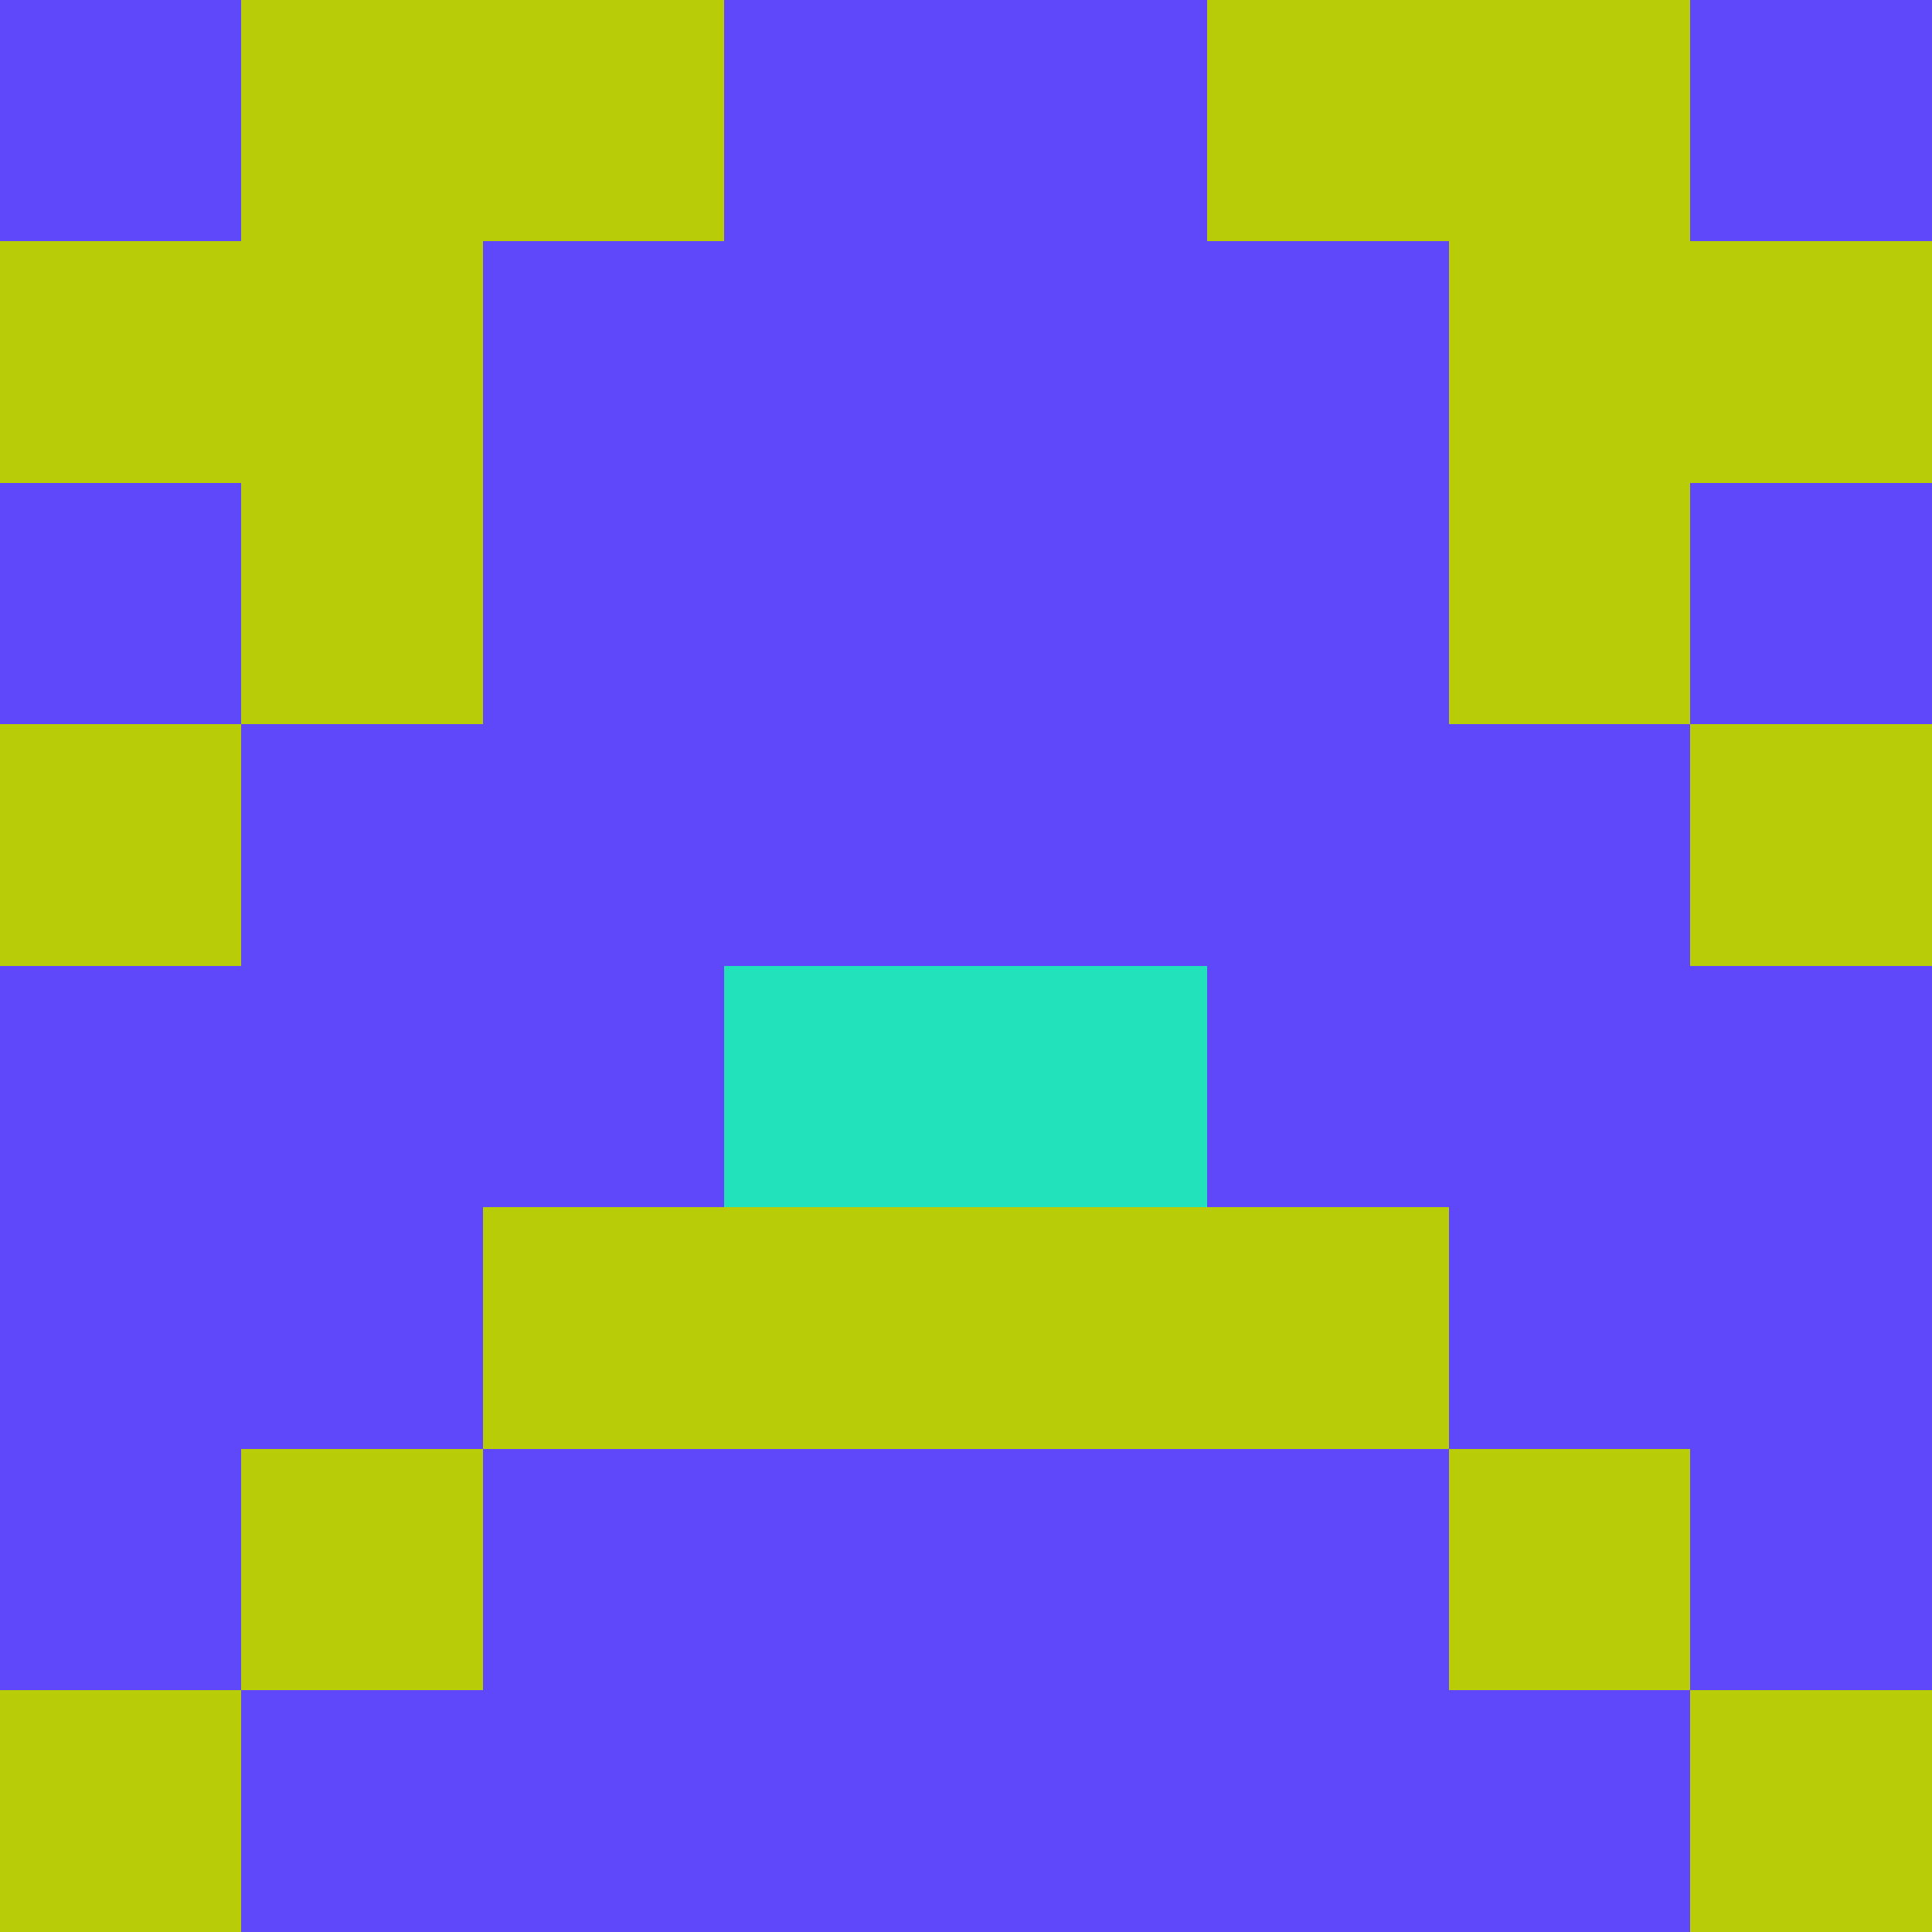
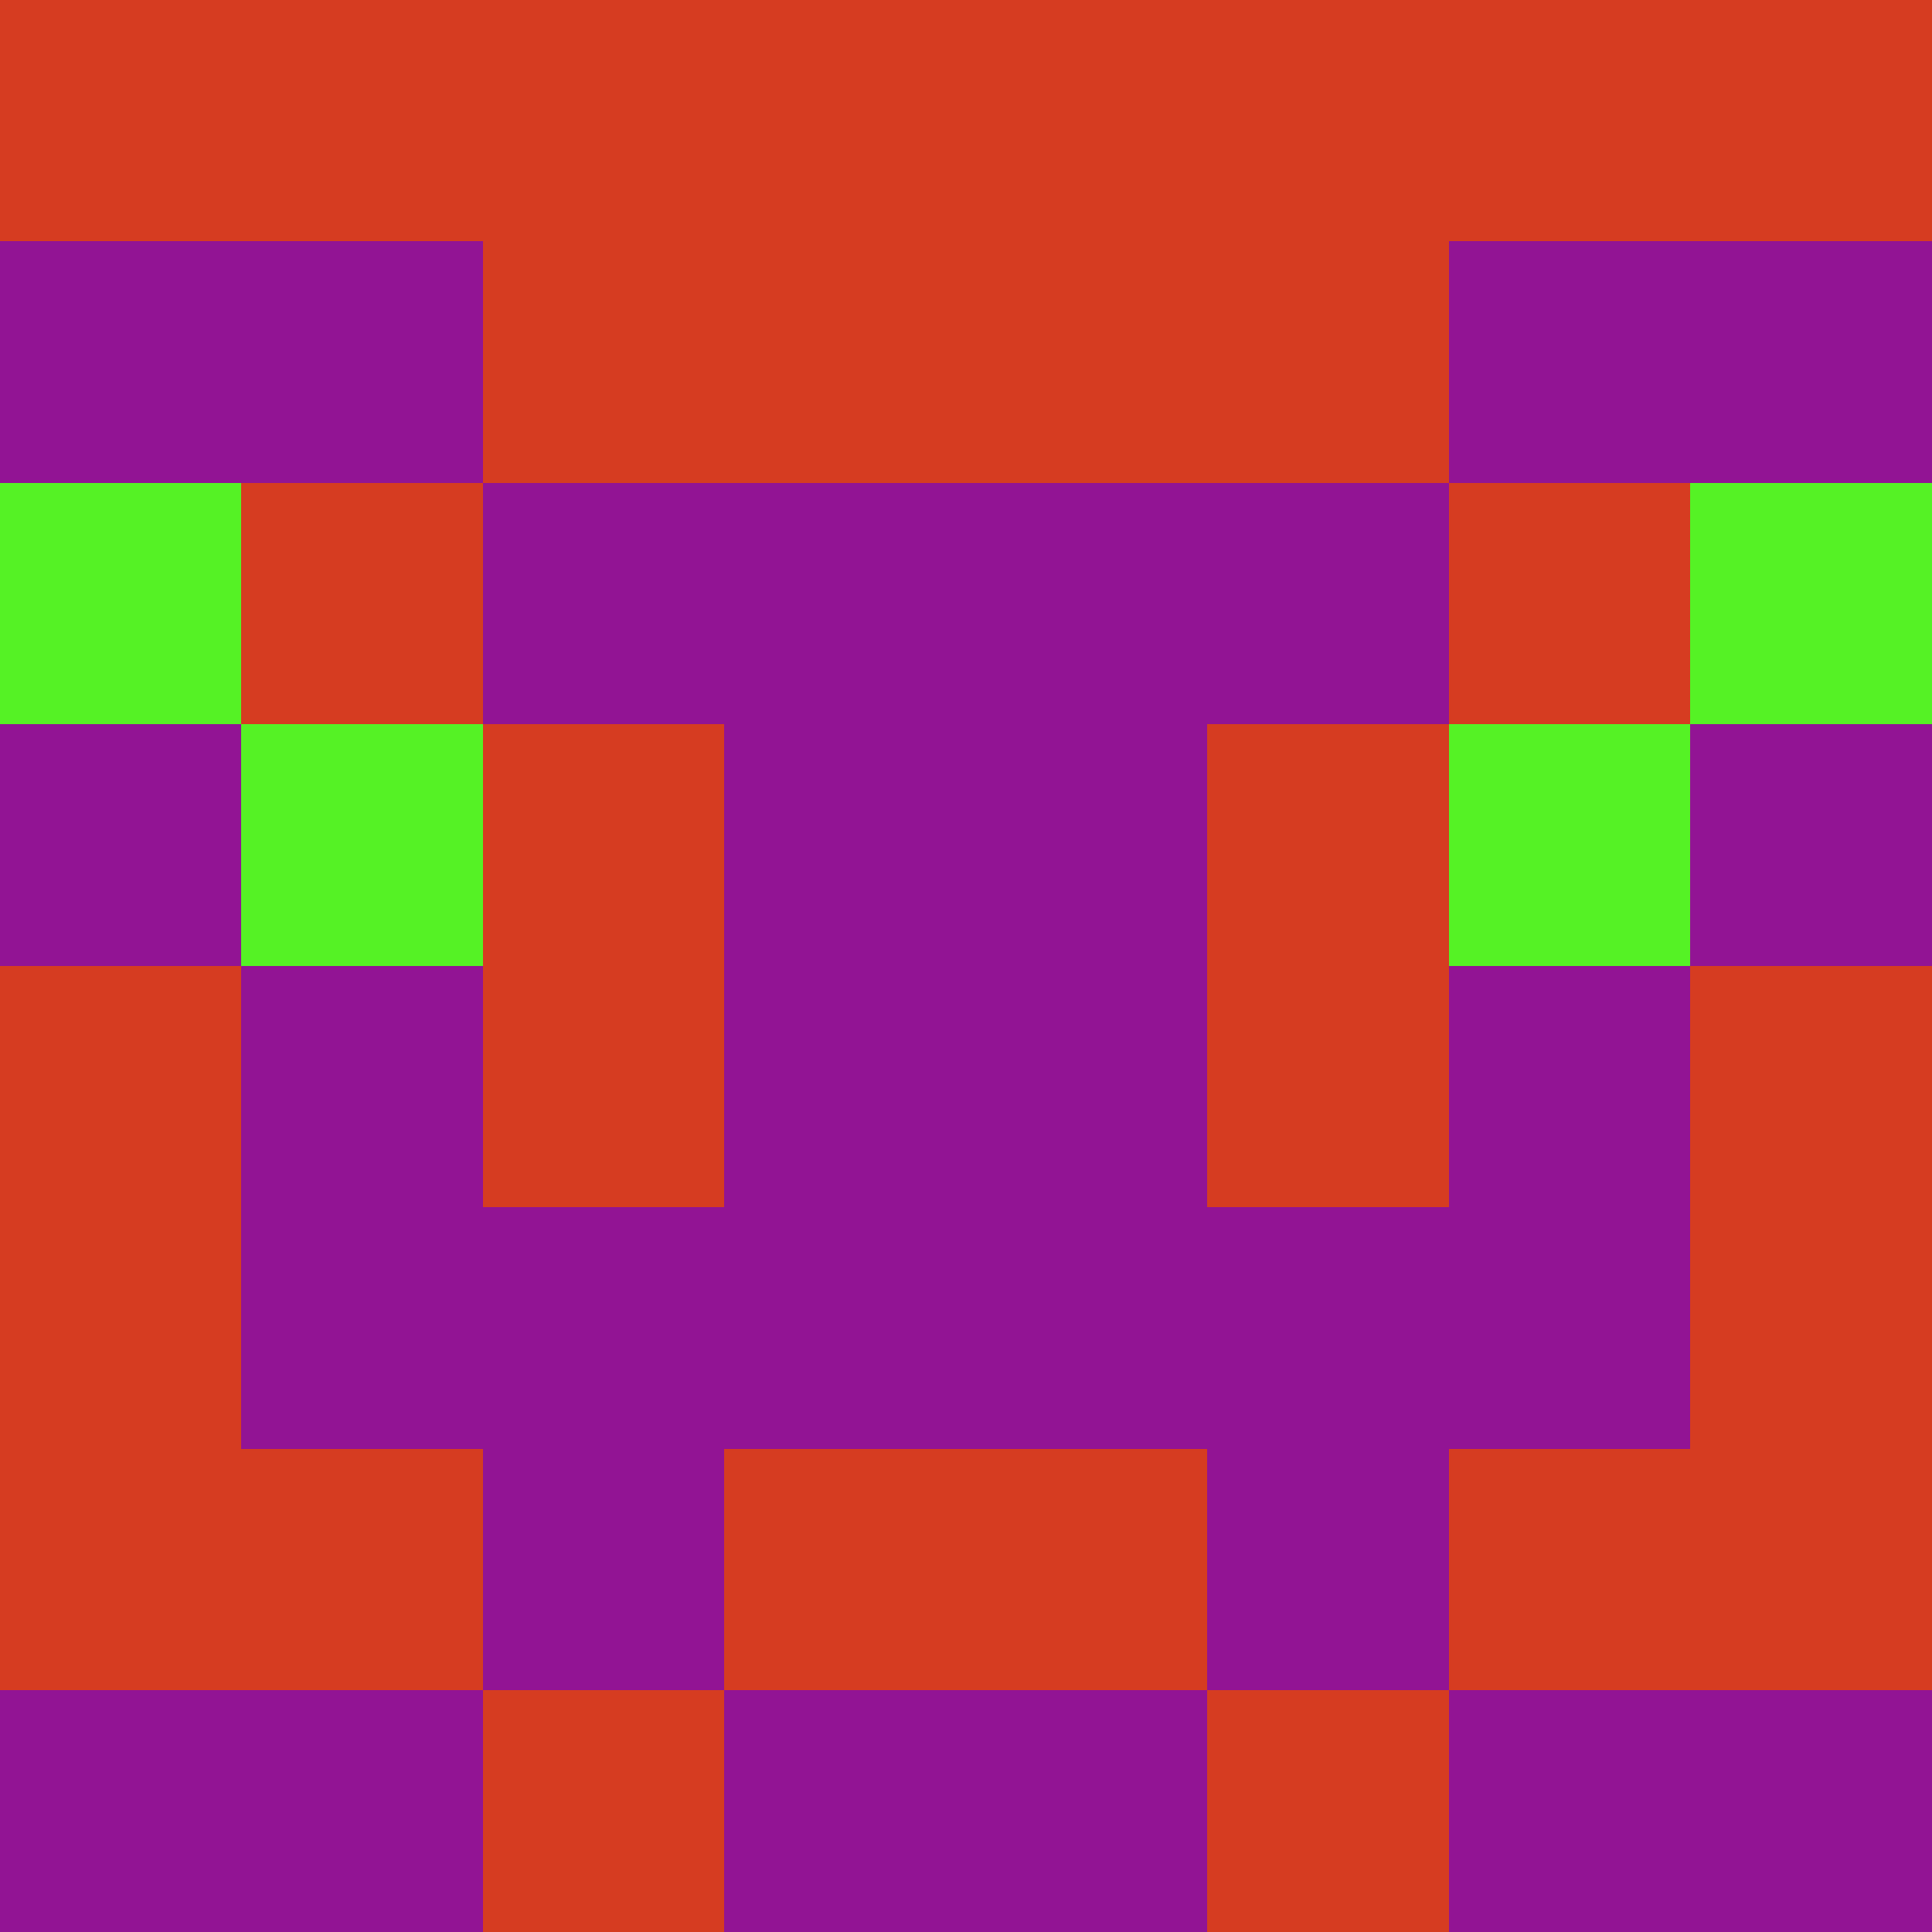
<svg xmlns="http://www.w3.org/2000/svg" viewBox="0 0 8 8" width="64" height="64">
  <g transform="translate(0 0) scale(1)" shape-rendering="crispEdges">
-     <path fill="#b8cc07" d="M0 0h8v8H0z" />
-     <path fill="#5f48fa" d="M0 0h1v1h-1zM3 0h1v1h-1zM4 0h1v1h-1zM7 0h1v1h-1zM2 1h1v1h-1zM3 1h1v1h-1zM4 1h1v1h-1zM5 1h1v1h-1zM0 2h1v1h-1zM2 2h1v1h-1zM3 2h1v1h-1zM4 2h1v1h-1zM5 2h1v1h-1zM7 2h1v1h-1zM1 3h1v1h-1zM2 3h1v1h-1zM3 3h1v1h-1zM4 3h1v1h-1zM5 3h1v1h-1zM6 3h1v1h-1zM0 4h1v1h-1zM1 4h1v1h-1zM2 4h1v1h-1zM5 4h1v1h-1zM6 4h1v1h-1zM7 4h1v1h-1zM0 5h1v1h-1zM1 5h1v1h-1zM6 5h1v1h-1zM7 5h1v1h-1zM0 6h1v1h-1zM2 6h1v1h-1zM3 6h1v1h-1zM4 6h1v1h-1zM5 6h1v1h-1zM7 6h1v1h-1zM1 7h1v1h-1zM2 7h1v1h-1zM3 7h1v1h-1zM4 7h1v1h-1zM5 7h1v1h-1zM6 7h1v1h-1z" />
-     <path fill="#22e2bb" d="M3 4h1v1h-1zM4 4h1v1h-1z" />
+     <path fill="#921494" d="M0 0h8v8H0z" />
+     <path fill="#d63c21" d="M0 0h1v1h-1zM1 0h1v1h-1zM2 0h1v1h-1zM3 0h1v1h-1zM4 0h1v1h-1zM5 0h1v1h-1zM6 0h1v1h-1zM7 0h1v1h-1zM2 1h1v1h-1zM3 1h1v1h-1zM4 1h1v1h-1zM5 1h1v1h-1zM1 2h1v1h-1zM6 2h1v1h-1zM2 3h1v1h-1zM5 3h1v1h-1zM0 4h1v1h-1zM2 4h1v1h-1zM5 4h1v1h-1zM7 4h1v1h-1zM0 5h1v1h-1zM7 5h1v1h-1zM0 6h1v1h-1zM1 6h1v1h-1zM3 6h1v1h-1zM4 6h1v1h-1zM6 6h1v1h-1zM7 6h1v1h-1zM2 7h1v1h-1zM5 7h1v1h-1z" />
+     <path fill="#55f225" d="M0 2h1v1h-1zM7 2h1v1h-1zM1 3h1v1h-1zM6 3h1v1h-1z" />
  </g>
</svg>
